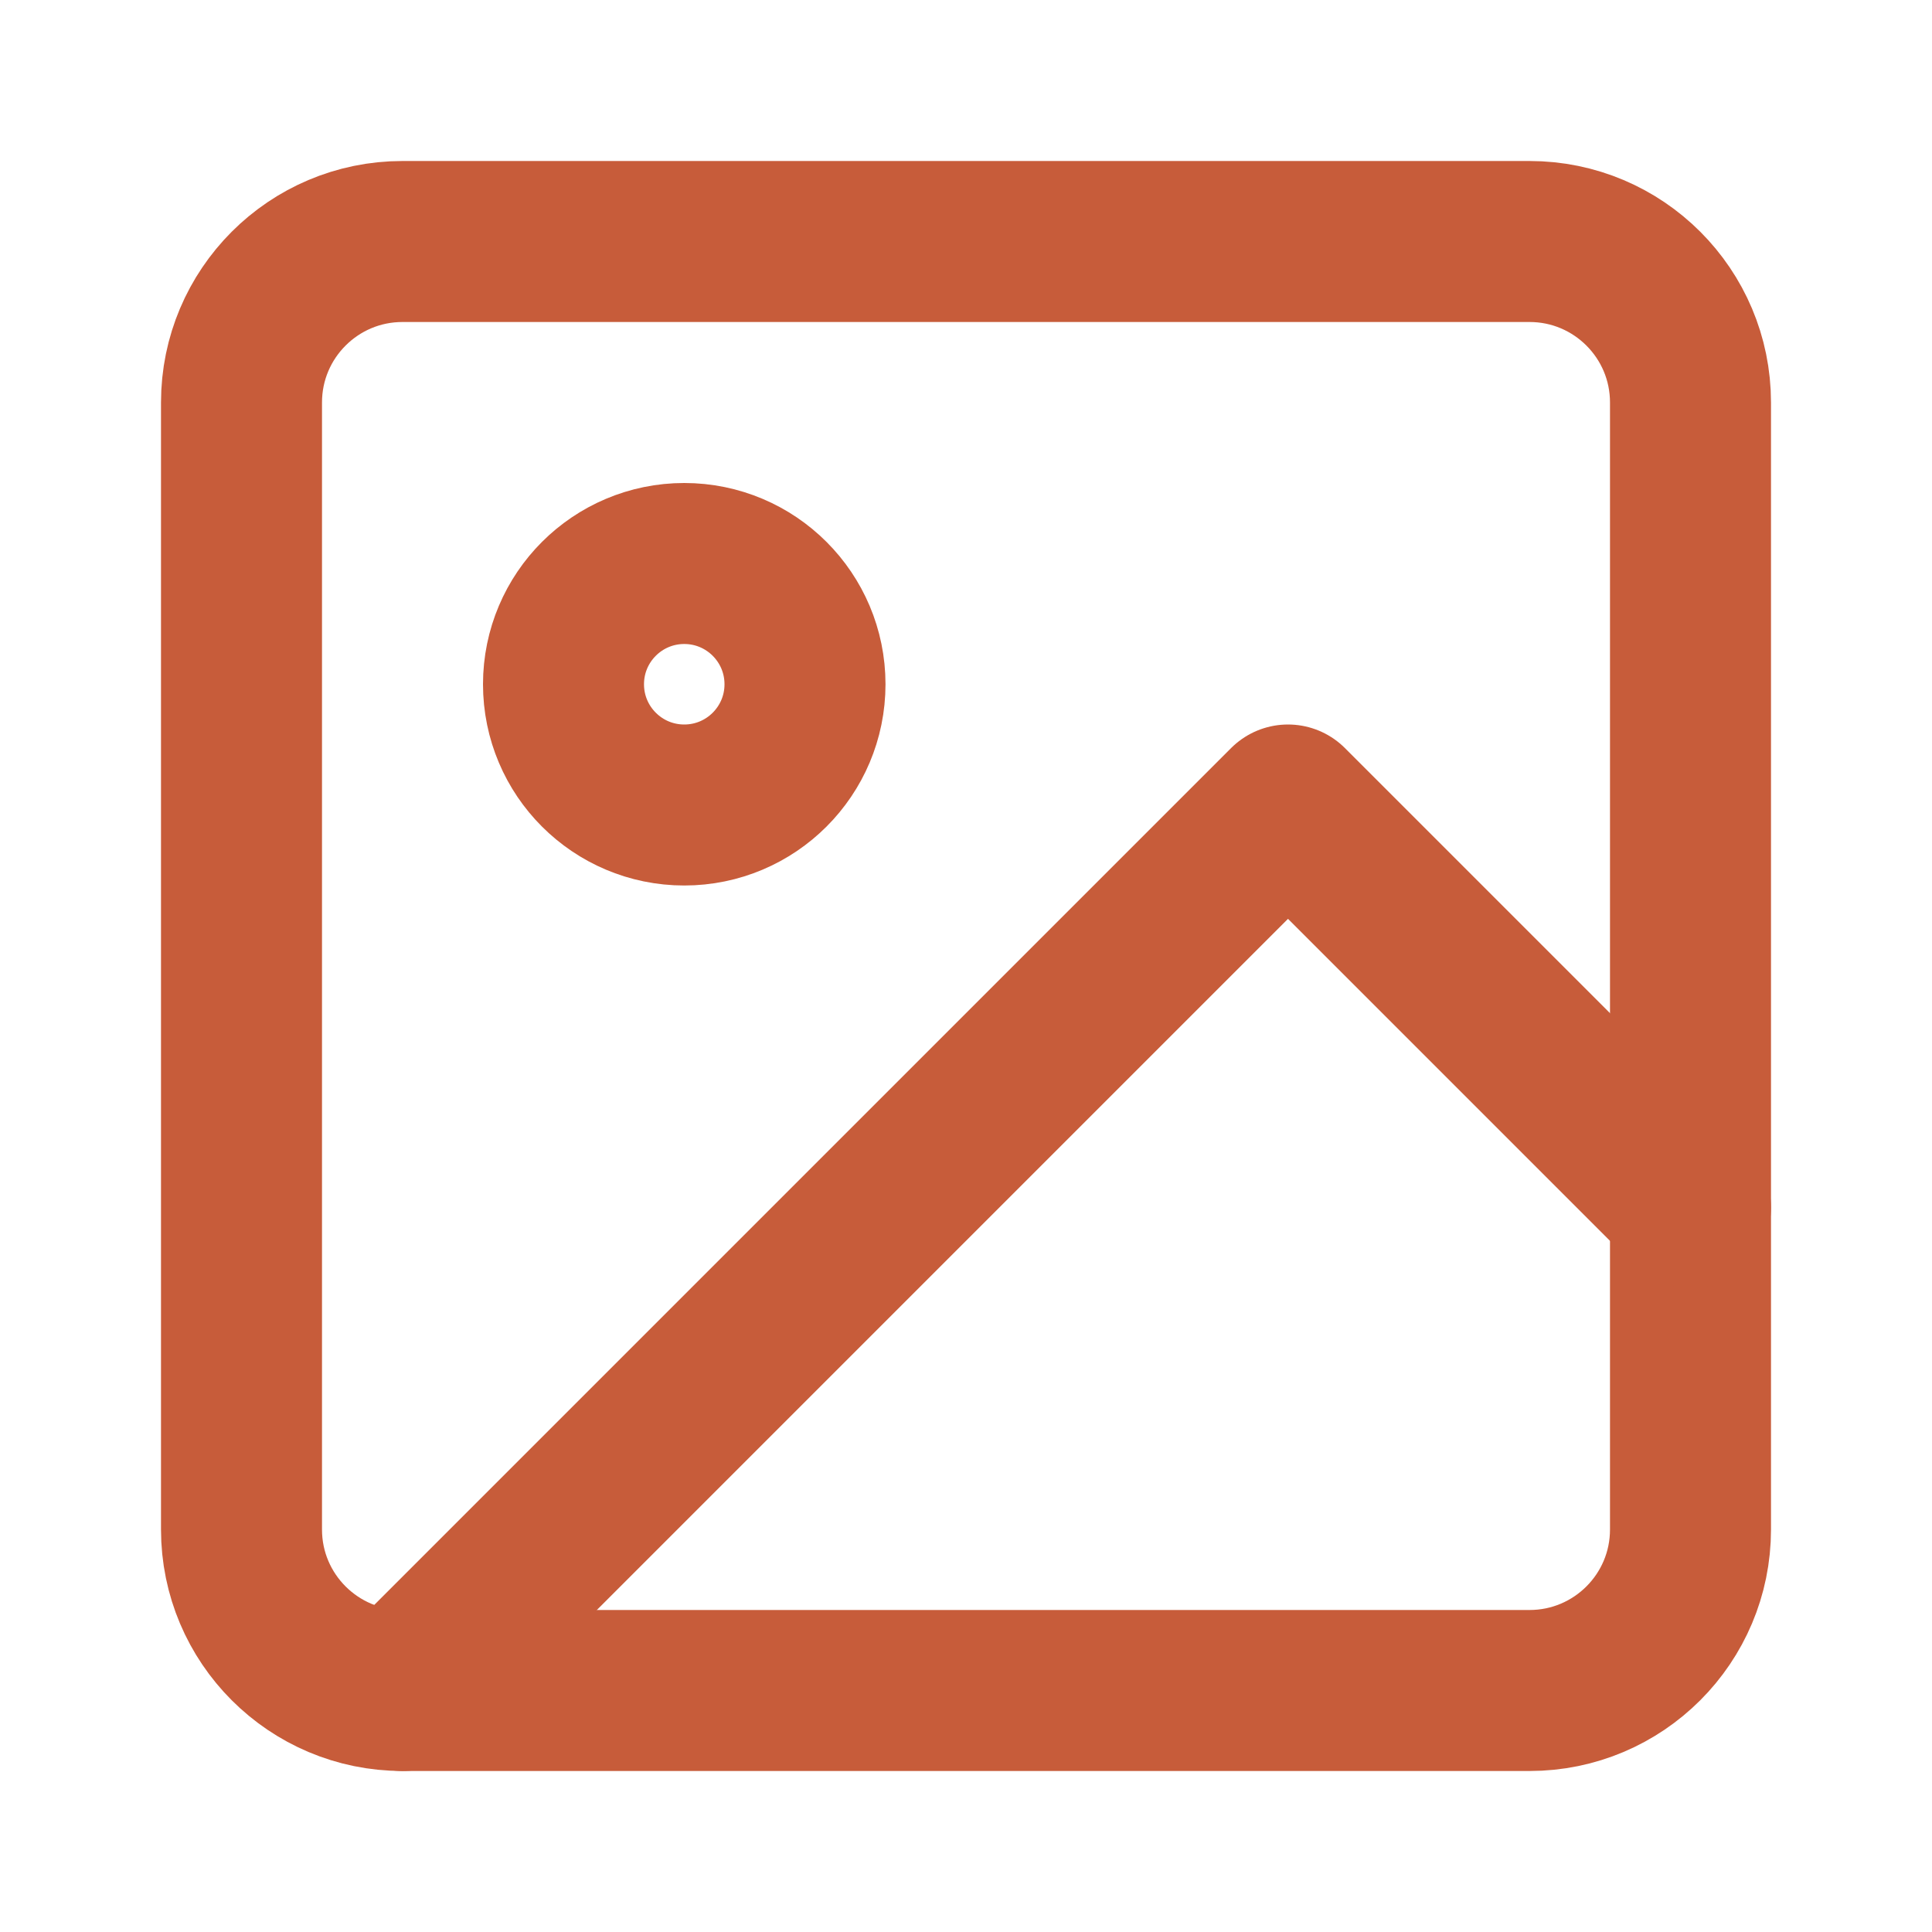
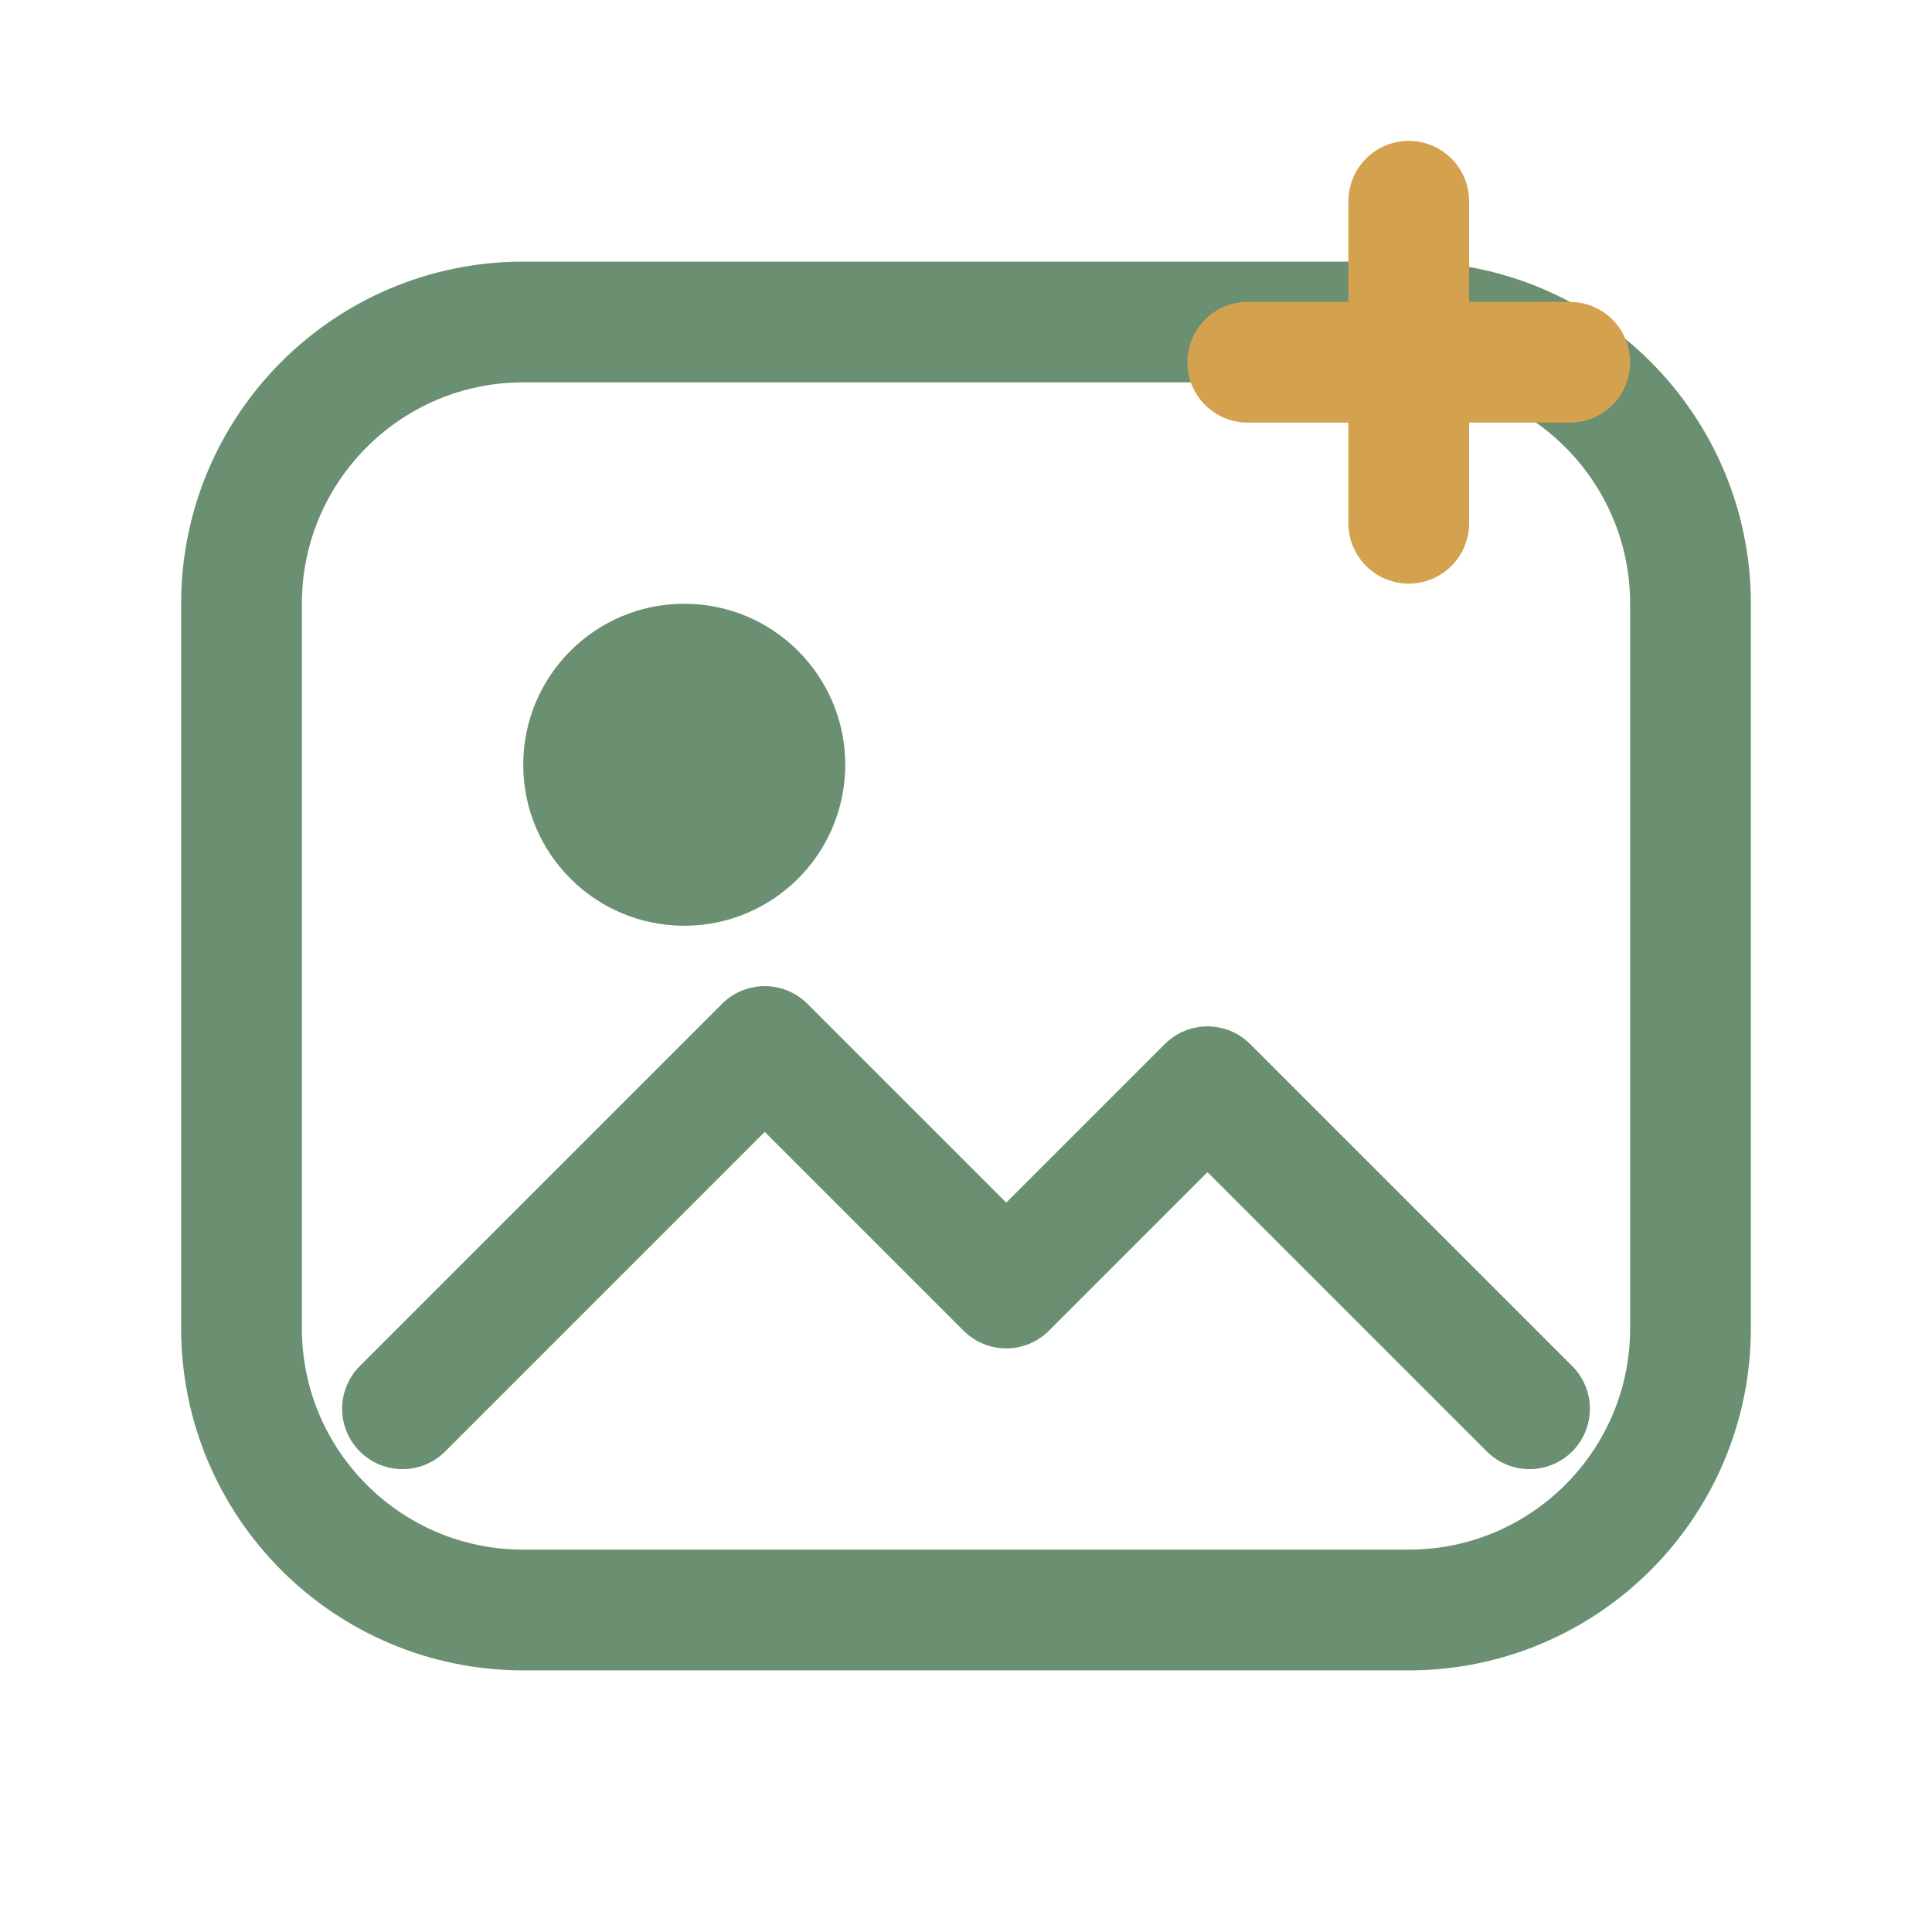
- <svg xmlns="http://www.w3.org/2000/svg" viewBox="0 0 24 24" fill="none" stroke="#C75C3A" stroke-width="2" stroke-linecap="round" stroke-linejoin="round">
-   <rect x="3" y="3" width="18" height="18" rx="2" ry="2" />
-   <circle cx="8.5" cy="8.5" r="1.5" />
-   <polyline points="21 15 16 10 5 21" />
+ <svg xmlns="http://www.w3.org/2000/svg" viewBox="0 0 48 48" fill="none">
+   <rect x="6" y="8" width="36" height="32" rx="7" stroke="#6B8F71" stroke-width="3" />
+   <circle cx="17" cy="19" r="4" fill="#6B8F71" />
+   <path d="m10 35 9-9 6 6 5-5 8 8" stroke="#6B8F71" stroke-width="3" stroke-linecap="round" stroke-linejoin="round" />
+   <path d="M35 5v8m-4-4h8" stroke="#D4A24E" stroke-width="3" stroke-linecap="round" />
</svg>
